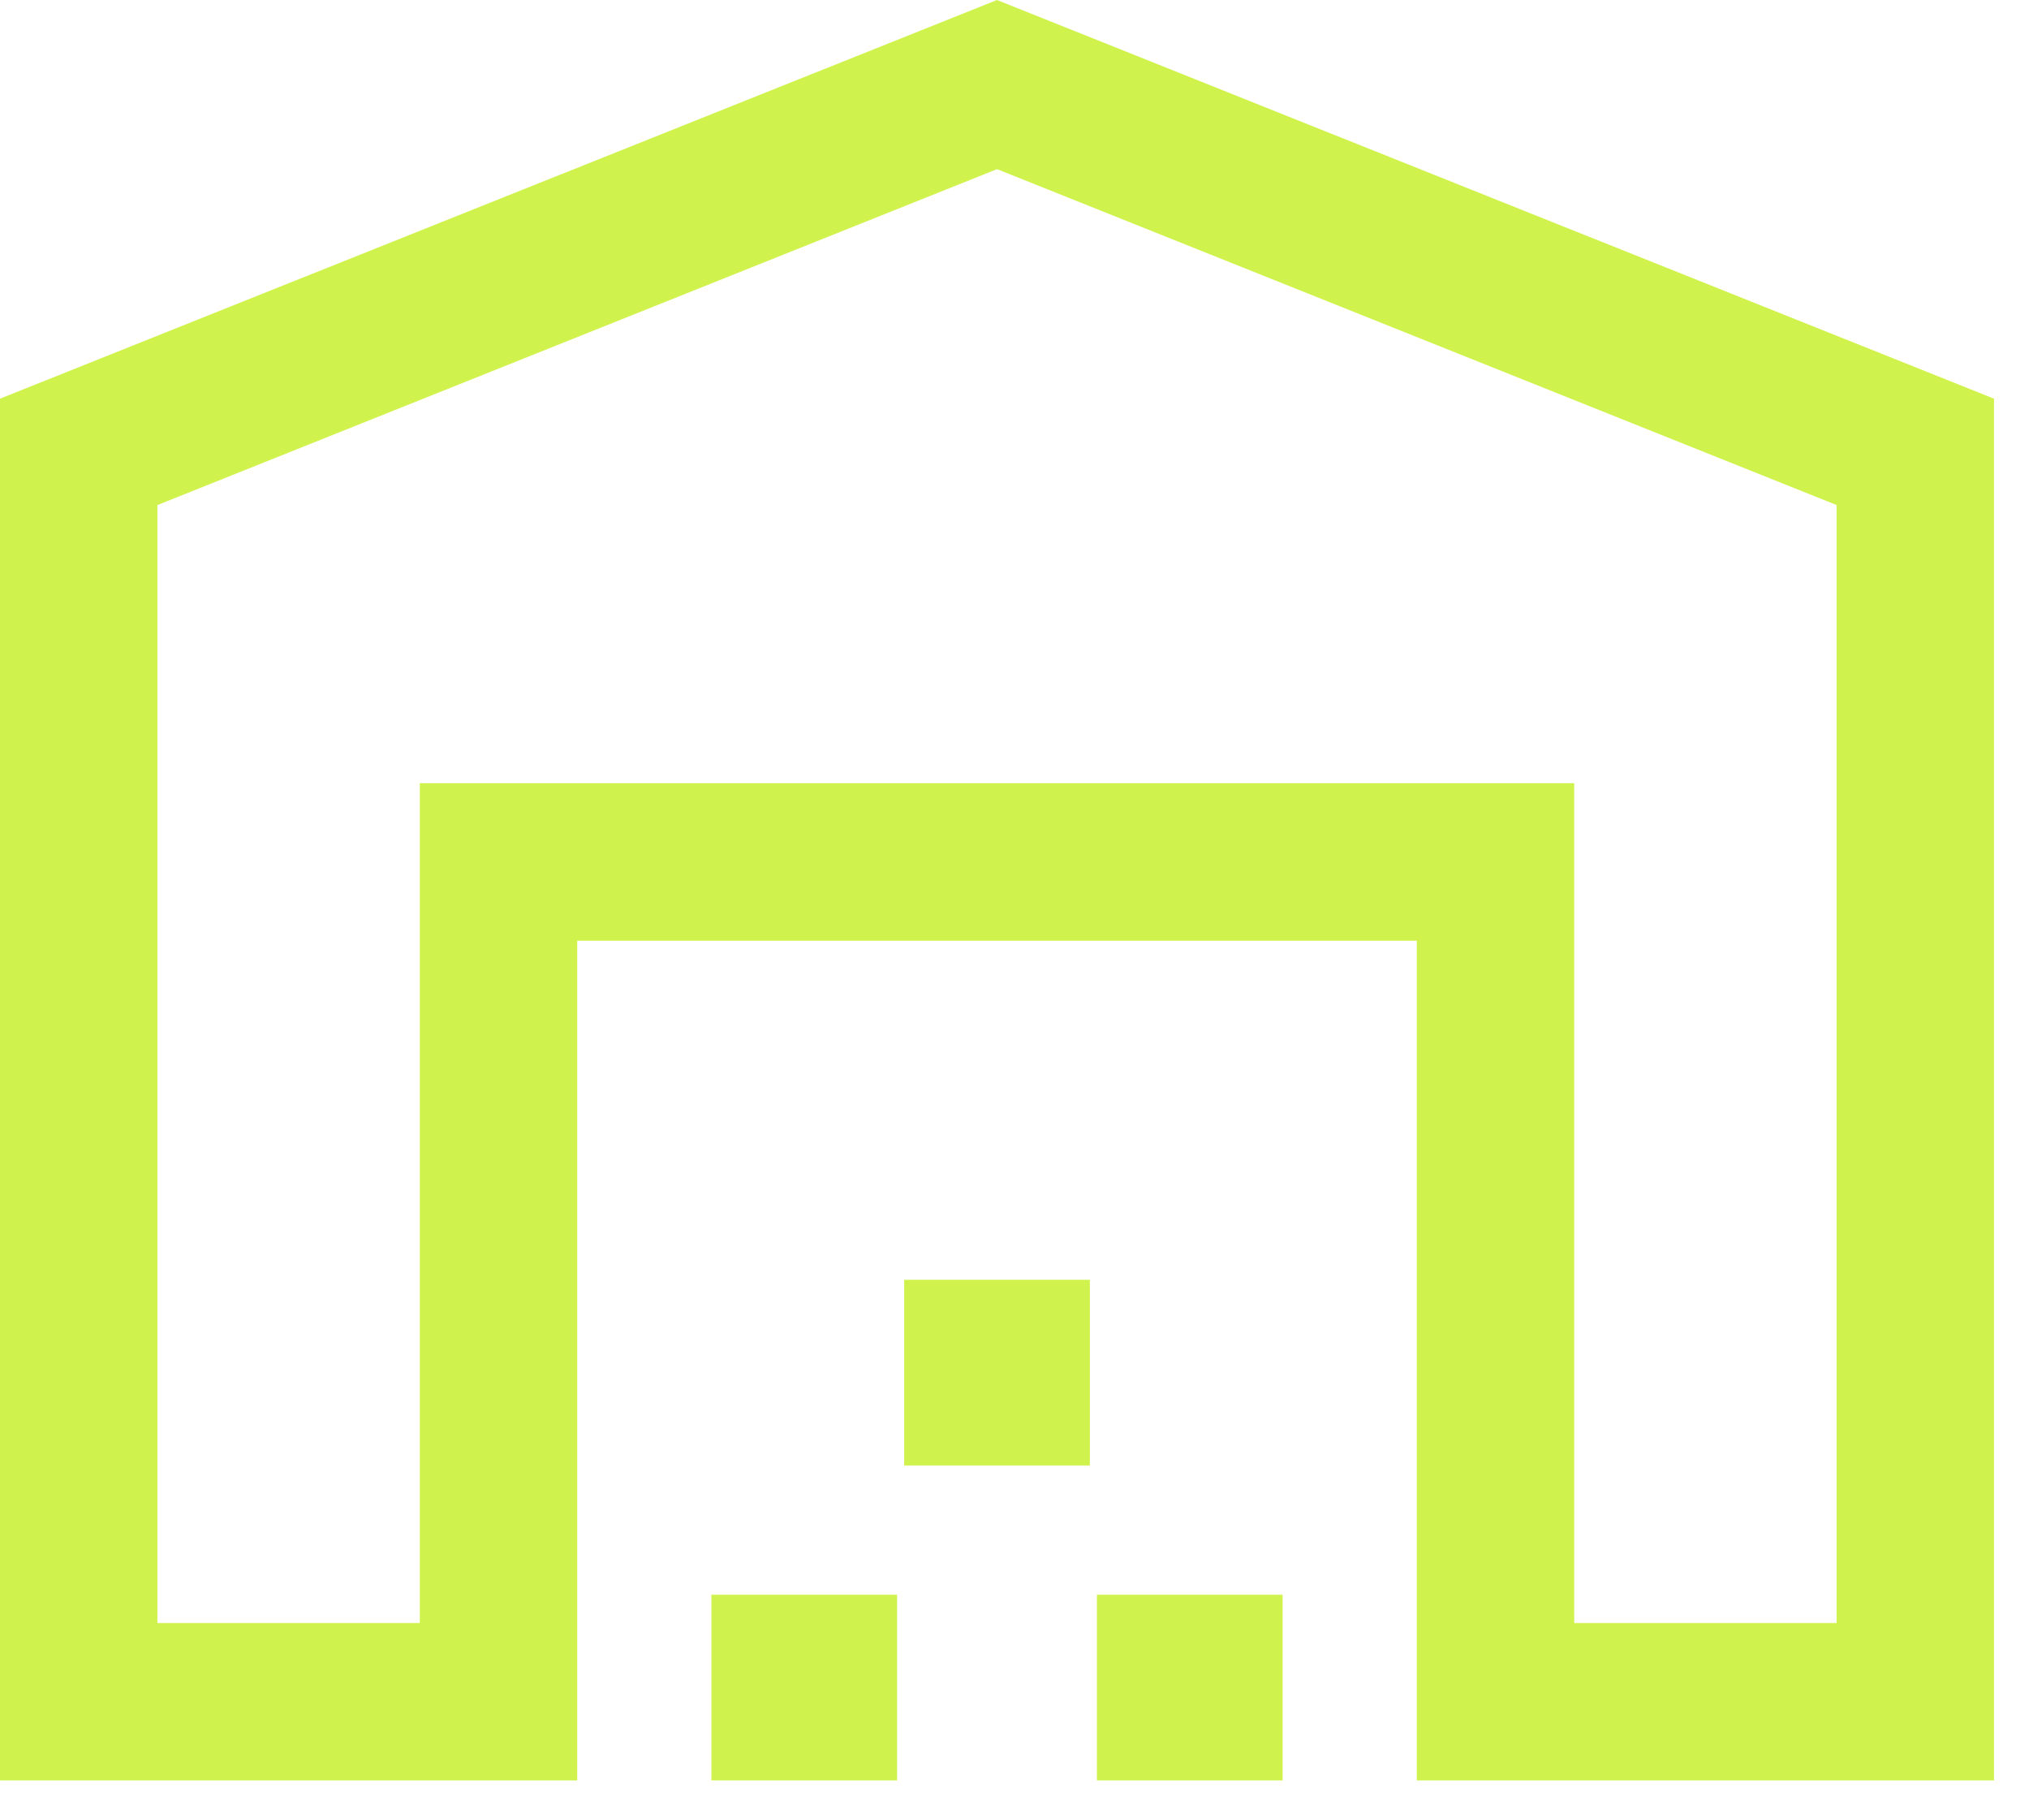
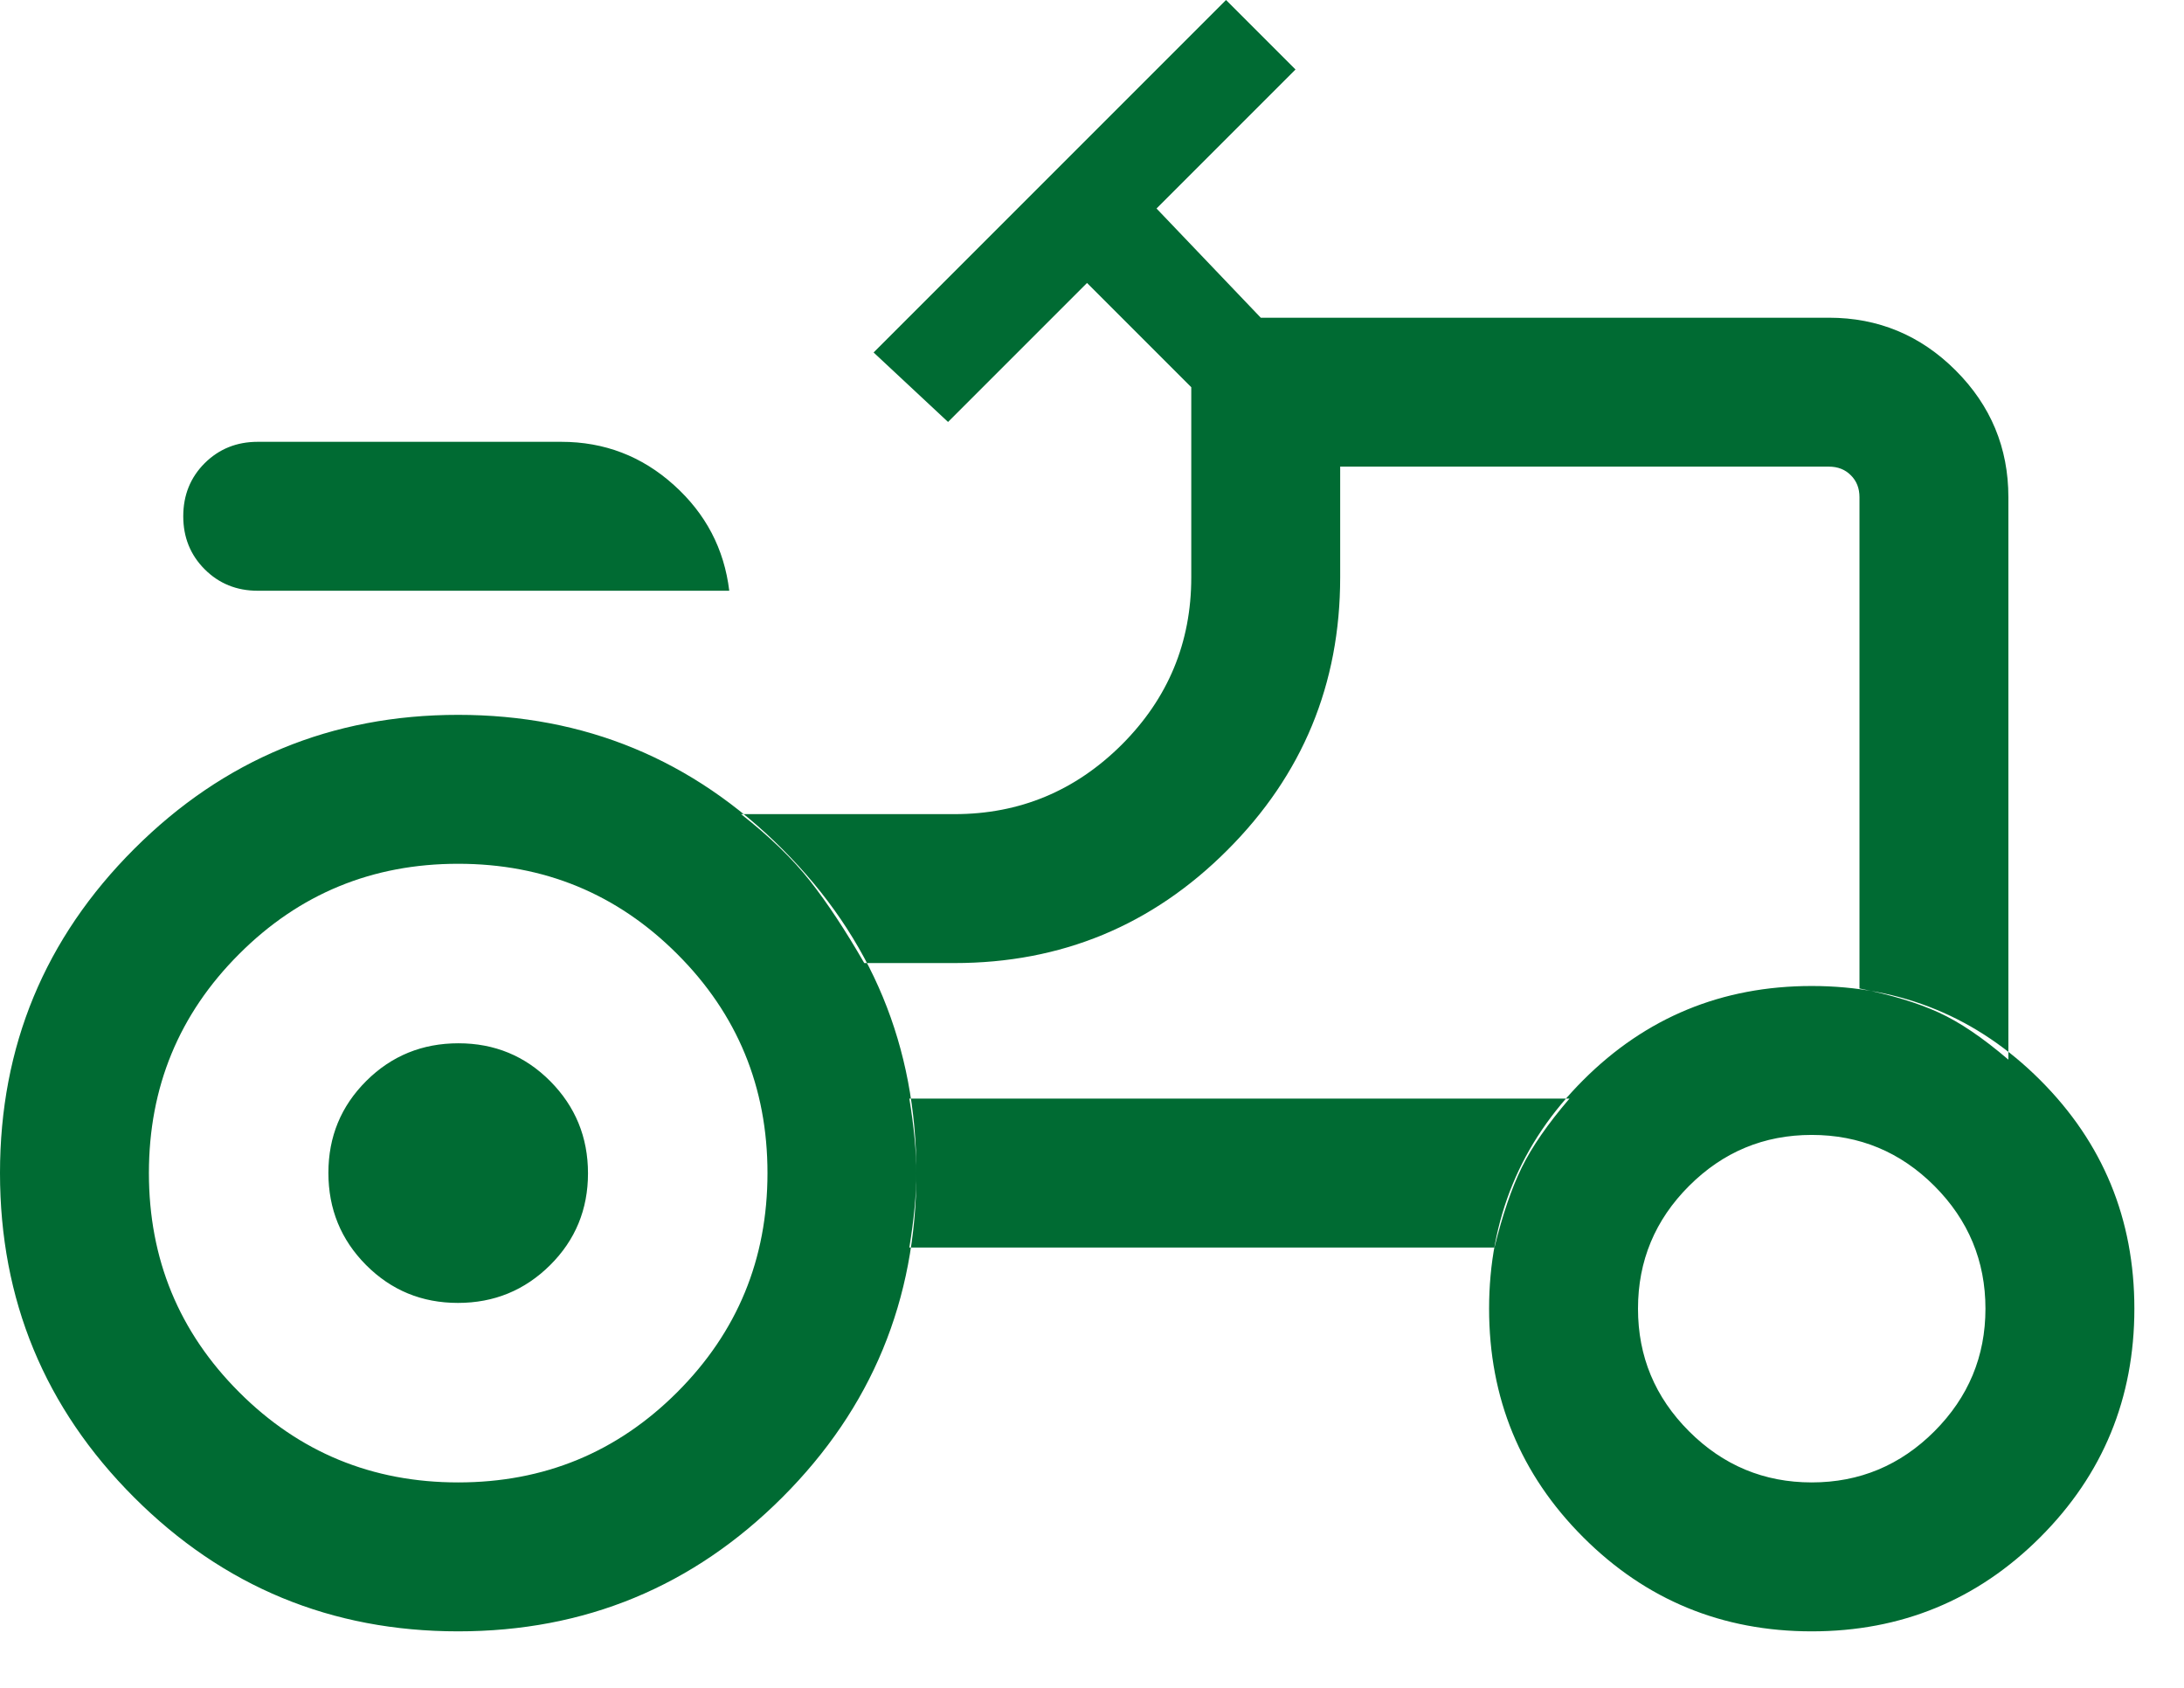
- <svg xmlns="http://www.w3.org/2000/svg" width="29" height="26" viewBox="0 0 29 26" fill="none">
-   <path d="M2.25 23.192H6V11.192H22.5V23.192H26.25V7.217L14.25 2.417L2.25 7.217V23.192ZM0 25.442V5.697L14.25 0L28.5 5.697V25.442H20.25V13.442H8.25V25.442H0ZM10.168 25.442V22.788H12.822V25.442H10.168ZM12.923 20.942V18.288H15.577V20.942H12.923ZM15.678 25.442V22.788H18.332V25.442H15.678ZM6 11.192H14.25H22.5H6Z" fill="#D0F24C" />
+ <svg xmlns="http://www.w3.org/2000/svg" width="22" height="17" viewBox="0 0 22 17" fill="none">
+   <path d="M2.596 5.95C2.384 5.95 2.206 5.878 2.062 5.734C1.918 5.59 1.846 5.412 1.846 5.2C1.846 4.987 1.918 4.809 2.062 4.665C2.206 4.522 2.384 4.45 2.596 4.45H5.654C6.088 4.45 6.466 4.595 6.787 4.884C7.109 5.173 7.295 5.528 7.346 5.95H2.596ZM4.615 14.931C5.481 14.931 6.216 14.628 6.822 14.022C7.428 13.416 7.731 12.681 7.731 11.815C7.731 10.95 7.428 10.214 6.822 9.609C6.216 9.003 5.481 8.7 4.615 8.7C3.75 8.7 3.014 9.003 2.409 9.609C1.803 10.214 1.5 10.95 1.5 11.815C1.5 12.681 1.803 13.416 2.409 14.022C3.014 14.628 3.75 14.931 4.615 14.931ZM18.25 14.931C18.731 14.931 19.143 14.759 19.486 14.416C19.828 14.073 20 13.662 20 13.181C20 12.7 19.828 12.288 19.486 11.945C19.143 11.602 18.731 11.431 18.25 11.431C17.769 11.431 17.357 11.602 17.014 11.945C16.671 12.288 16.5 12.7 16.5 13.181C16.5 13.662 16.671 14.073 17.014 14.416C17.357 14.759 17.769 14.931 18.25 14.931ZM4.613 13.123C4.249 13.123 3.941 12.996 3.687 12.741C3.434 12.486 3.308 12.177 3.308 11.813C3.308 11.449 3.435 11.141 3.69 10.887C3.944 10.634 4.254 10.508 4.618 10.508C4.981 10.508 5.29 10.635 5.543 10.89C5.796 11.145 5.923 11.454 5.923 11.818C5.923 12.181 5.796 12.49 5.541 12.743C5.286 12.996 4.977 13.123 4.613 13.123ZM18.731 9.956C19.049 10.02 19.314 10.1 19.527 10.197C19.74 10.294 19.974 10.453 20.231 10.673V5.008C20.231 4.511 20.054 4.085 19.7 3.731C19.346 3.377 18.92 3.2 18.423 3.2H12.7L11.65 2.1L13.05 0.7L12.35 0L8.8 3.55L9.55 4.25L10.95 2.85L12 3.9V5.815C12 6.471 11.767 7.033 11.3 7.5C10.832 7.966 10.271 8.2 9.615 8.2H7.465C7.753 8.426 7.984 8.65 8.16 8.873C8.335 9.096 8.517 9.372 8.706 9.7H9.615C10.69 9.7 11.606 9.321 12.363 8.563C13.121 7.806 13.5 6.89 13.5 5.815V4.7H18.423C18.513 4.7 18.587 4.729 18.644 4.787C18.702 4.844 18.731 4.918 18.731 5.008V9.956ZM15.054 12.565C15.135 12.237 15.226 11.969 15.329 11.759C15.432 11.55 15.592 11.319 15.81 11.065H9.16C9.207 11.353 9.231 11.603 9.231 11.816C9.231 12.028 9.207 12.278 9.16 12.565H15.054ZM18.25 16.431C17.347 16.431 16.58 16.115 15.948 15.483C15.316 14.851 15 14.083 15 13.181C15 12.278 15.316 11.511 15.948 10.879C16.58 10.247 17.347 9.931 18.25 9.931C19.152 9.931 19.92 10.247 20.552 10.879C21.184 11.511 21.5 12.278 21.5 13.181C21.5 14.083 21.184 14.851 20.552 15.483C19.92 16.115 19.152 16.431 18.25 16.431ZM4.615 16.431C3.338 16.431 2.25 15.981 1.35 15.081C0.45 14.181 0 13.092 0 11.815C0 10.538 0.451 9.45 1.352 8.55C2.253 7.65 3.341 7.2 4.615 7.2C5.89 7.2 6.978 7.65 7.879 8.55C8.78 9.45 9.231 10.538 9.231 11.815C9.231 13.092 8.781 14.181 7.881 15.081C6.981 15.981 5.892 16.431 4.615 16.431Z" fill="#006B33" />
</svg>
